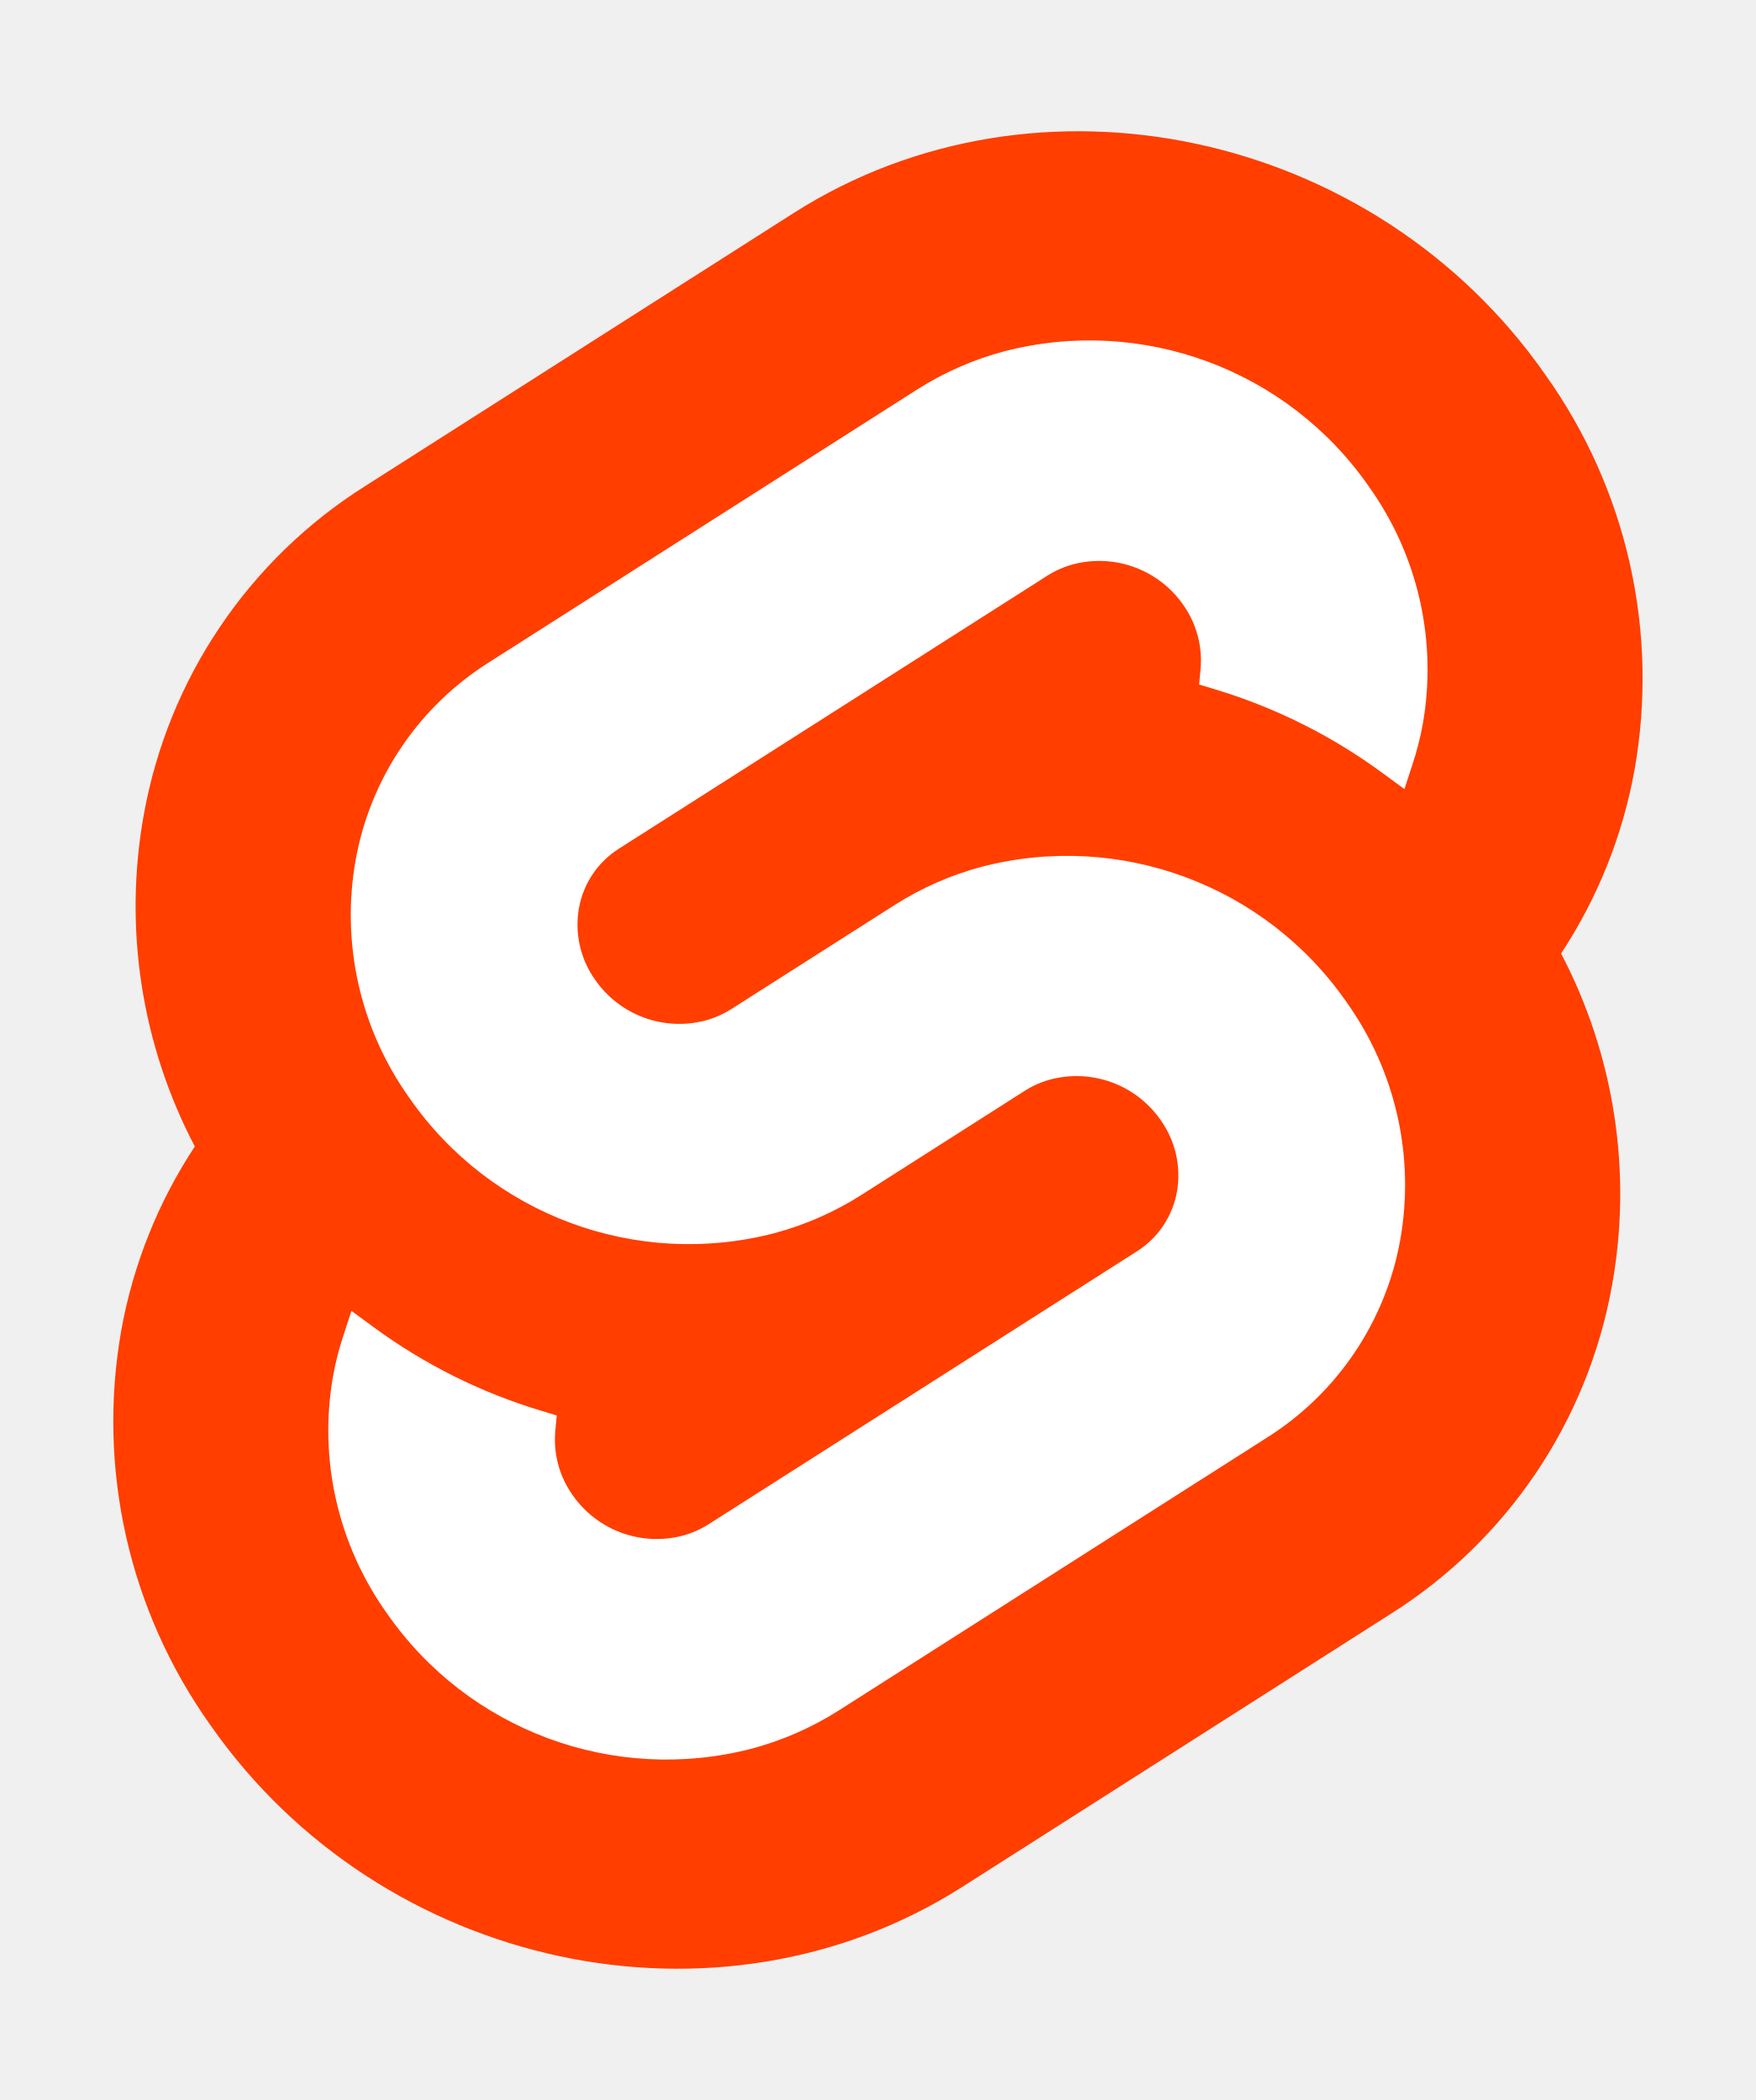
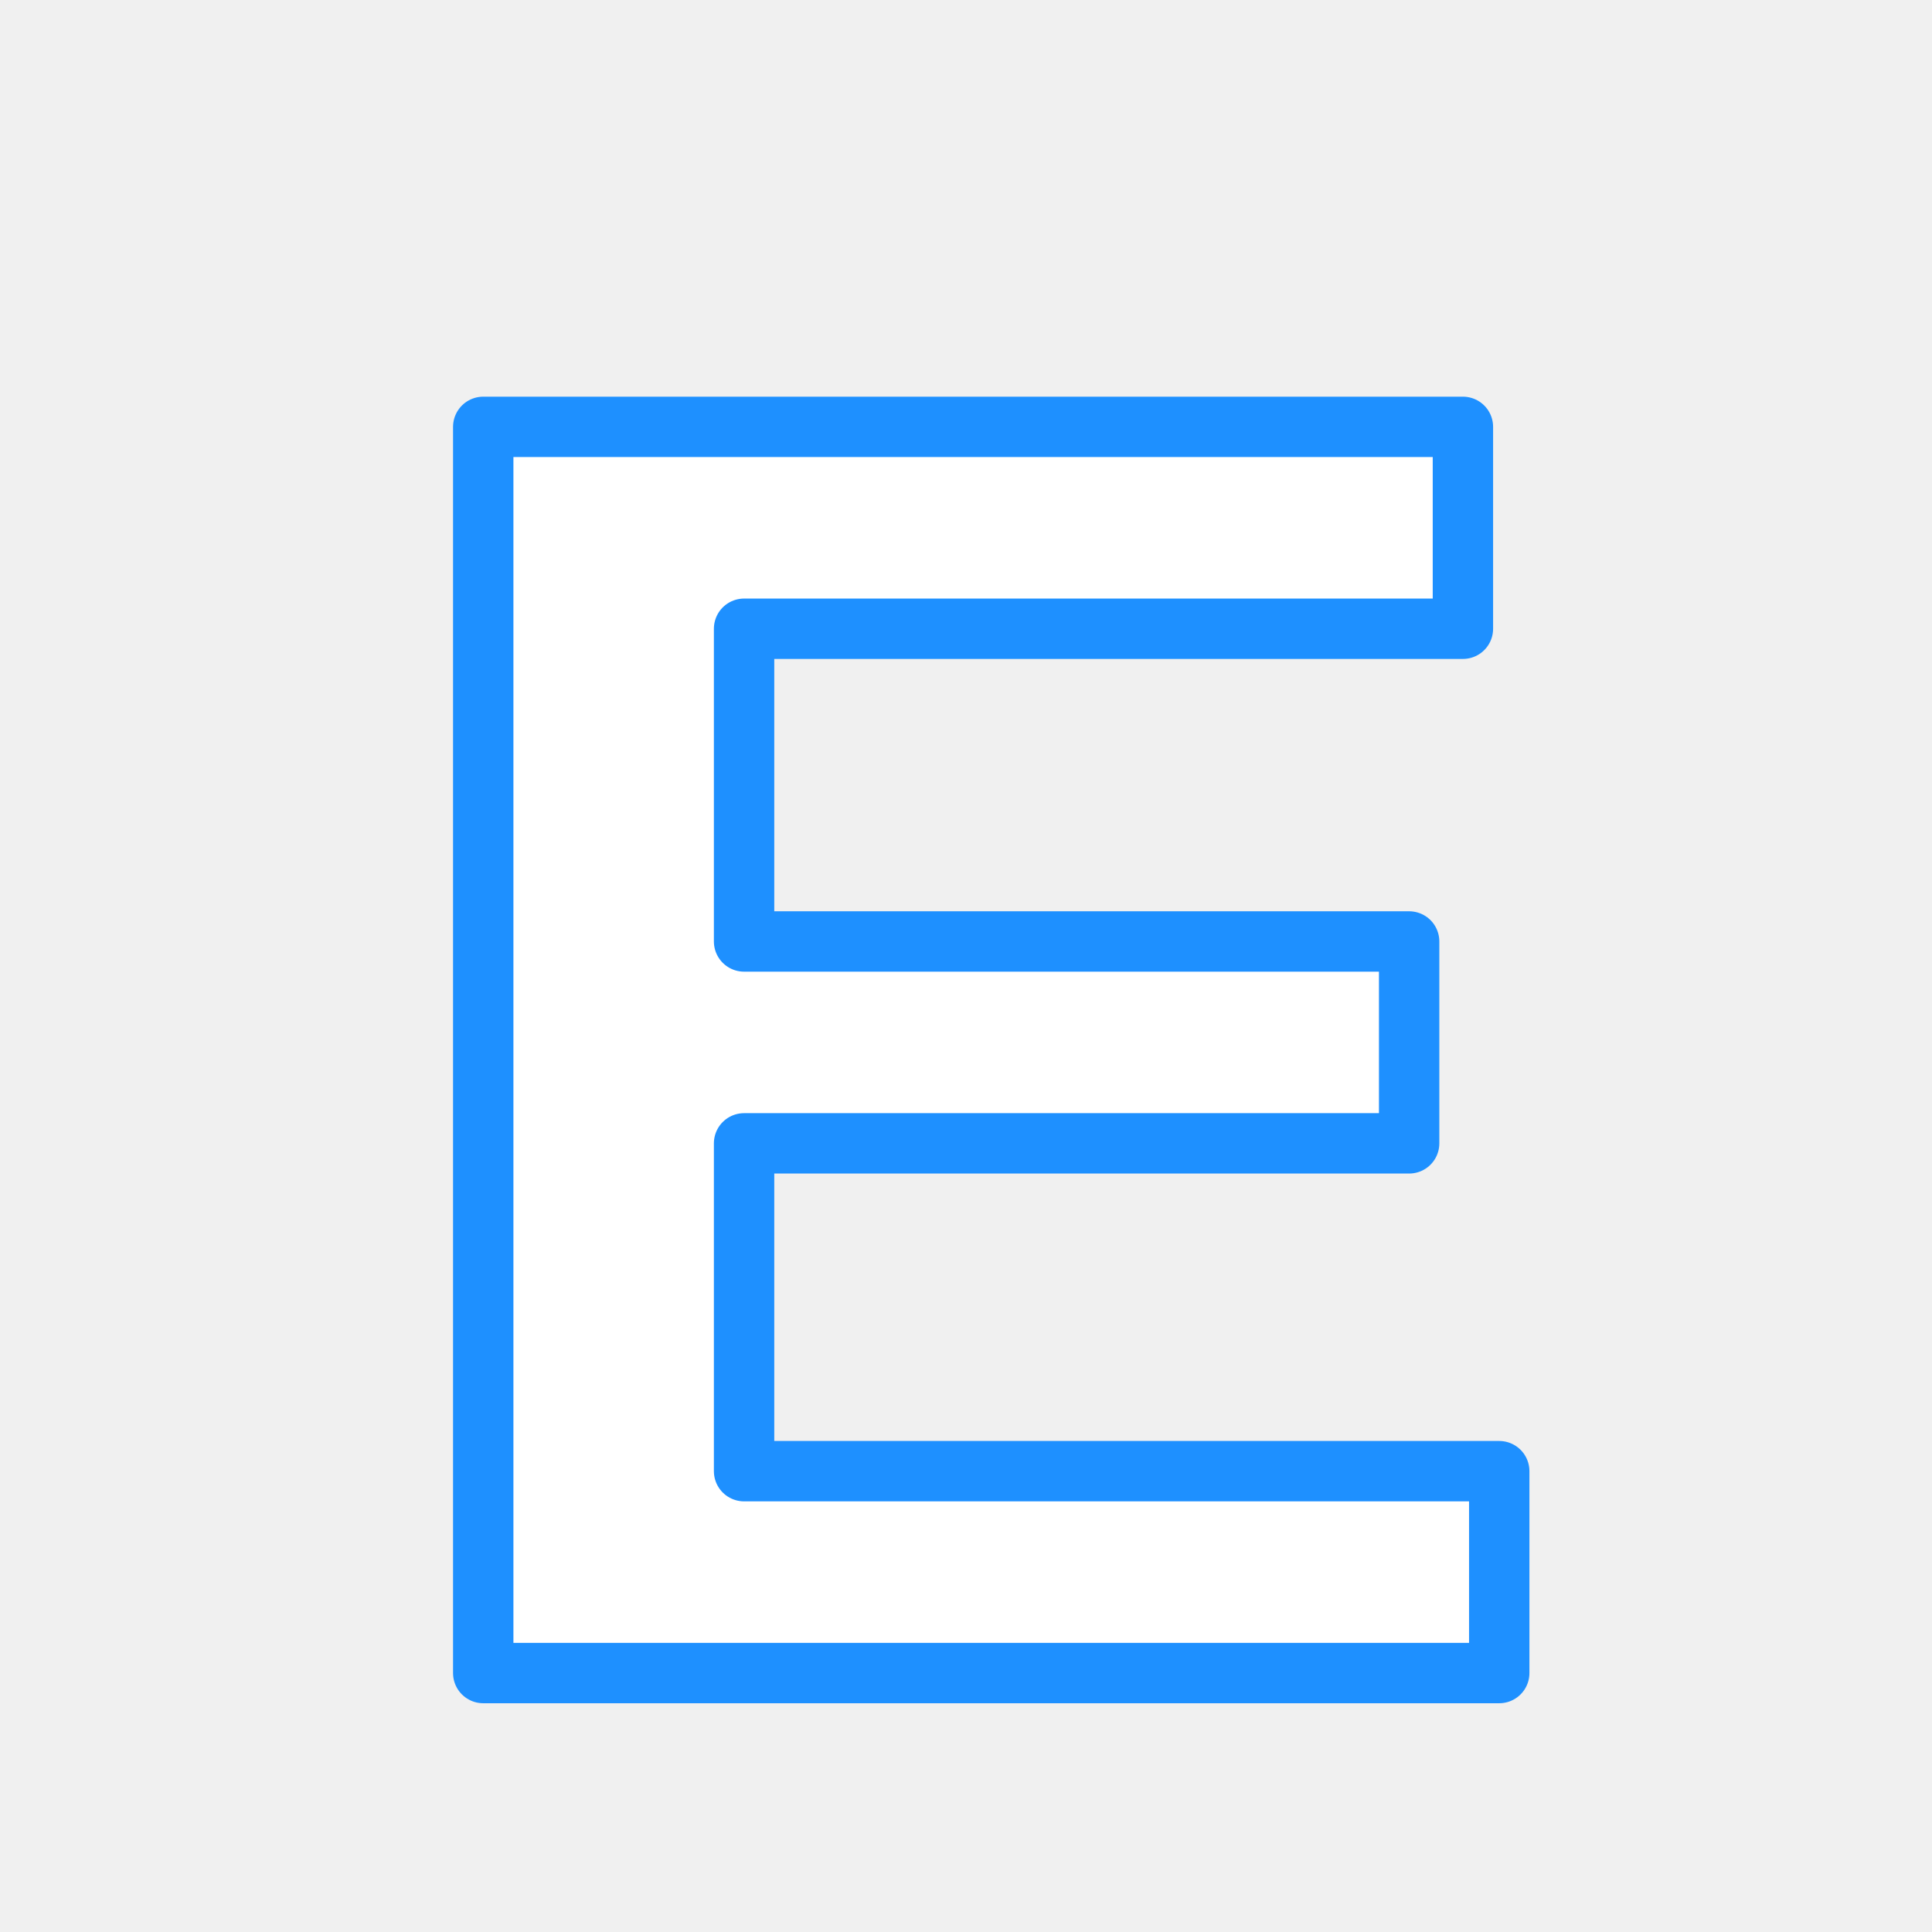
- <svg xmlns="http://www.w3.org/2000/svg" width="107" height="128" viewBox="0 0 107 128">
-   <path d="M94.157 22.819c-10.4-14.885-30.94-19.297-45.792-9.835L22.282 29.608A29.92 29.92 0 0 0 8.764 49.65a31.5 31.5 0 0 0 3.108 20.231 30 30 0 0 0-4.477 11.183 31.9 31.9 0 0 0 5.448 24.116c10.402 14.887 30.942 19.297 45.791 9.835l26.083-16.624A29.92 29.92 0 0 0 98.235 78.35a31.53 31.53 0 0 0-3.105-20.232 30 30 0 0 0 4.474-11.182 31.88 31.88 0 0 0-5.447-24.116" style="fill:#ff3e00" />
-   <path d="M45.817 106.582a20.72 20.72 0 0 1-22.237-8.243 19.17 19.17 0 0 1-3.277-14.503 18 18 0 0 1 .624-2.435l.49-1.498 1.337.981a33.6 33.6 0 0 0 10.203 5.098l.97.294-.09.968a5.85 5.85 0 0 0 1.052 3.878 6.24 6.24 0 0 0 6.695 2.485 5.8 5.8 0 0 0 1.603-.704L69.27 76.28a5.43 5.43 0 0 0 2.45-3.631 5.8 5.8 0 0 0-.987-4.371 6.24 6.24 0 0 0-6.698-2.487 5.7 5.7 0 0 0-1.6.704l-9.953 6.345a19 19 0 0 1-5.296 2.326 20.72 20.72 0 0 1-22.237-8.243 19.17 19.17 0 0 1-3.277-14.502 17.99 17.99 0 0 1 8.13-12.052l26.081-16.623a19 19 0 0 1 5.3-2.329 20.72 20.72 0 0 1 22.237 8.243 19.17 19.17 0 0 1 3.277 14.503 18 18 0 0 1-.624 2.435l-.49 1.498-1.337-.98a33.6 33.6 0 0 0-10.203-5.1l-.97-.294.09-.968a5.86 5.86 0 0 0-1.052-3.878 6.24 6.24 0 0 0-6.696-2.485 5.8 5.8 0 0 0-1.602.704L37.73 51.72a5.42 5.42 0 0 0-2.449 3.63 5.79 5.79 0 0 0 .986 4.372 6.24 6.24 0 0 0 6.698 2.486 5.8 5.8 0 0 0 1.602-.704l9.952-6.342a19 19 0 0 1 5.295-2.328 20.72 20.72 0 0 1 22.237 8.242 19.17 19.17 0 0 1 3.277 14.503 18 18 0 0 1-8.13 12.053l-26.081 16.622a19 19 0 0 1-5.3 2.328" style="fill:#fff" />
+ <svg xmlns="http://www.w3.org/2000/svg" width="64" height="64" viewBox="0 0 64 64" fill="none">
+   <rect width="64" height="64" fill="transparent" />
+   <text x="50%" y="60%" fill="white" font-family="Arial, sans-serif" font-size="60" font-weight="bold" dominant-baseline="middle" text-anchor="middle" stroke="#1E90FF" stroke-width="2" stroke-linejoin="round" stroke-linecap="round">
+         E
+     </text>
</svg>
